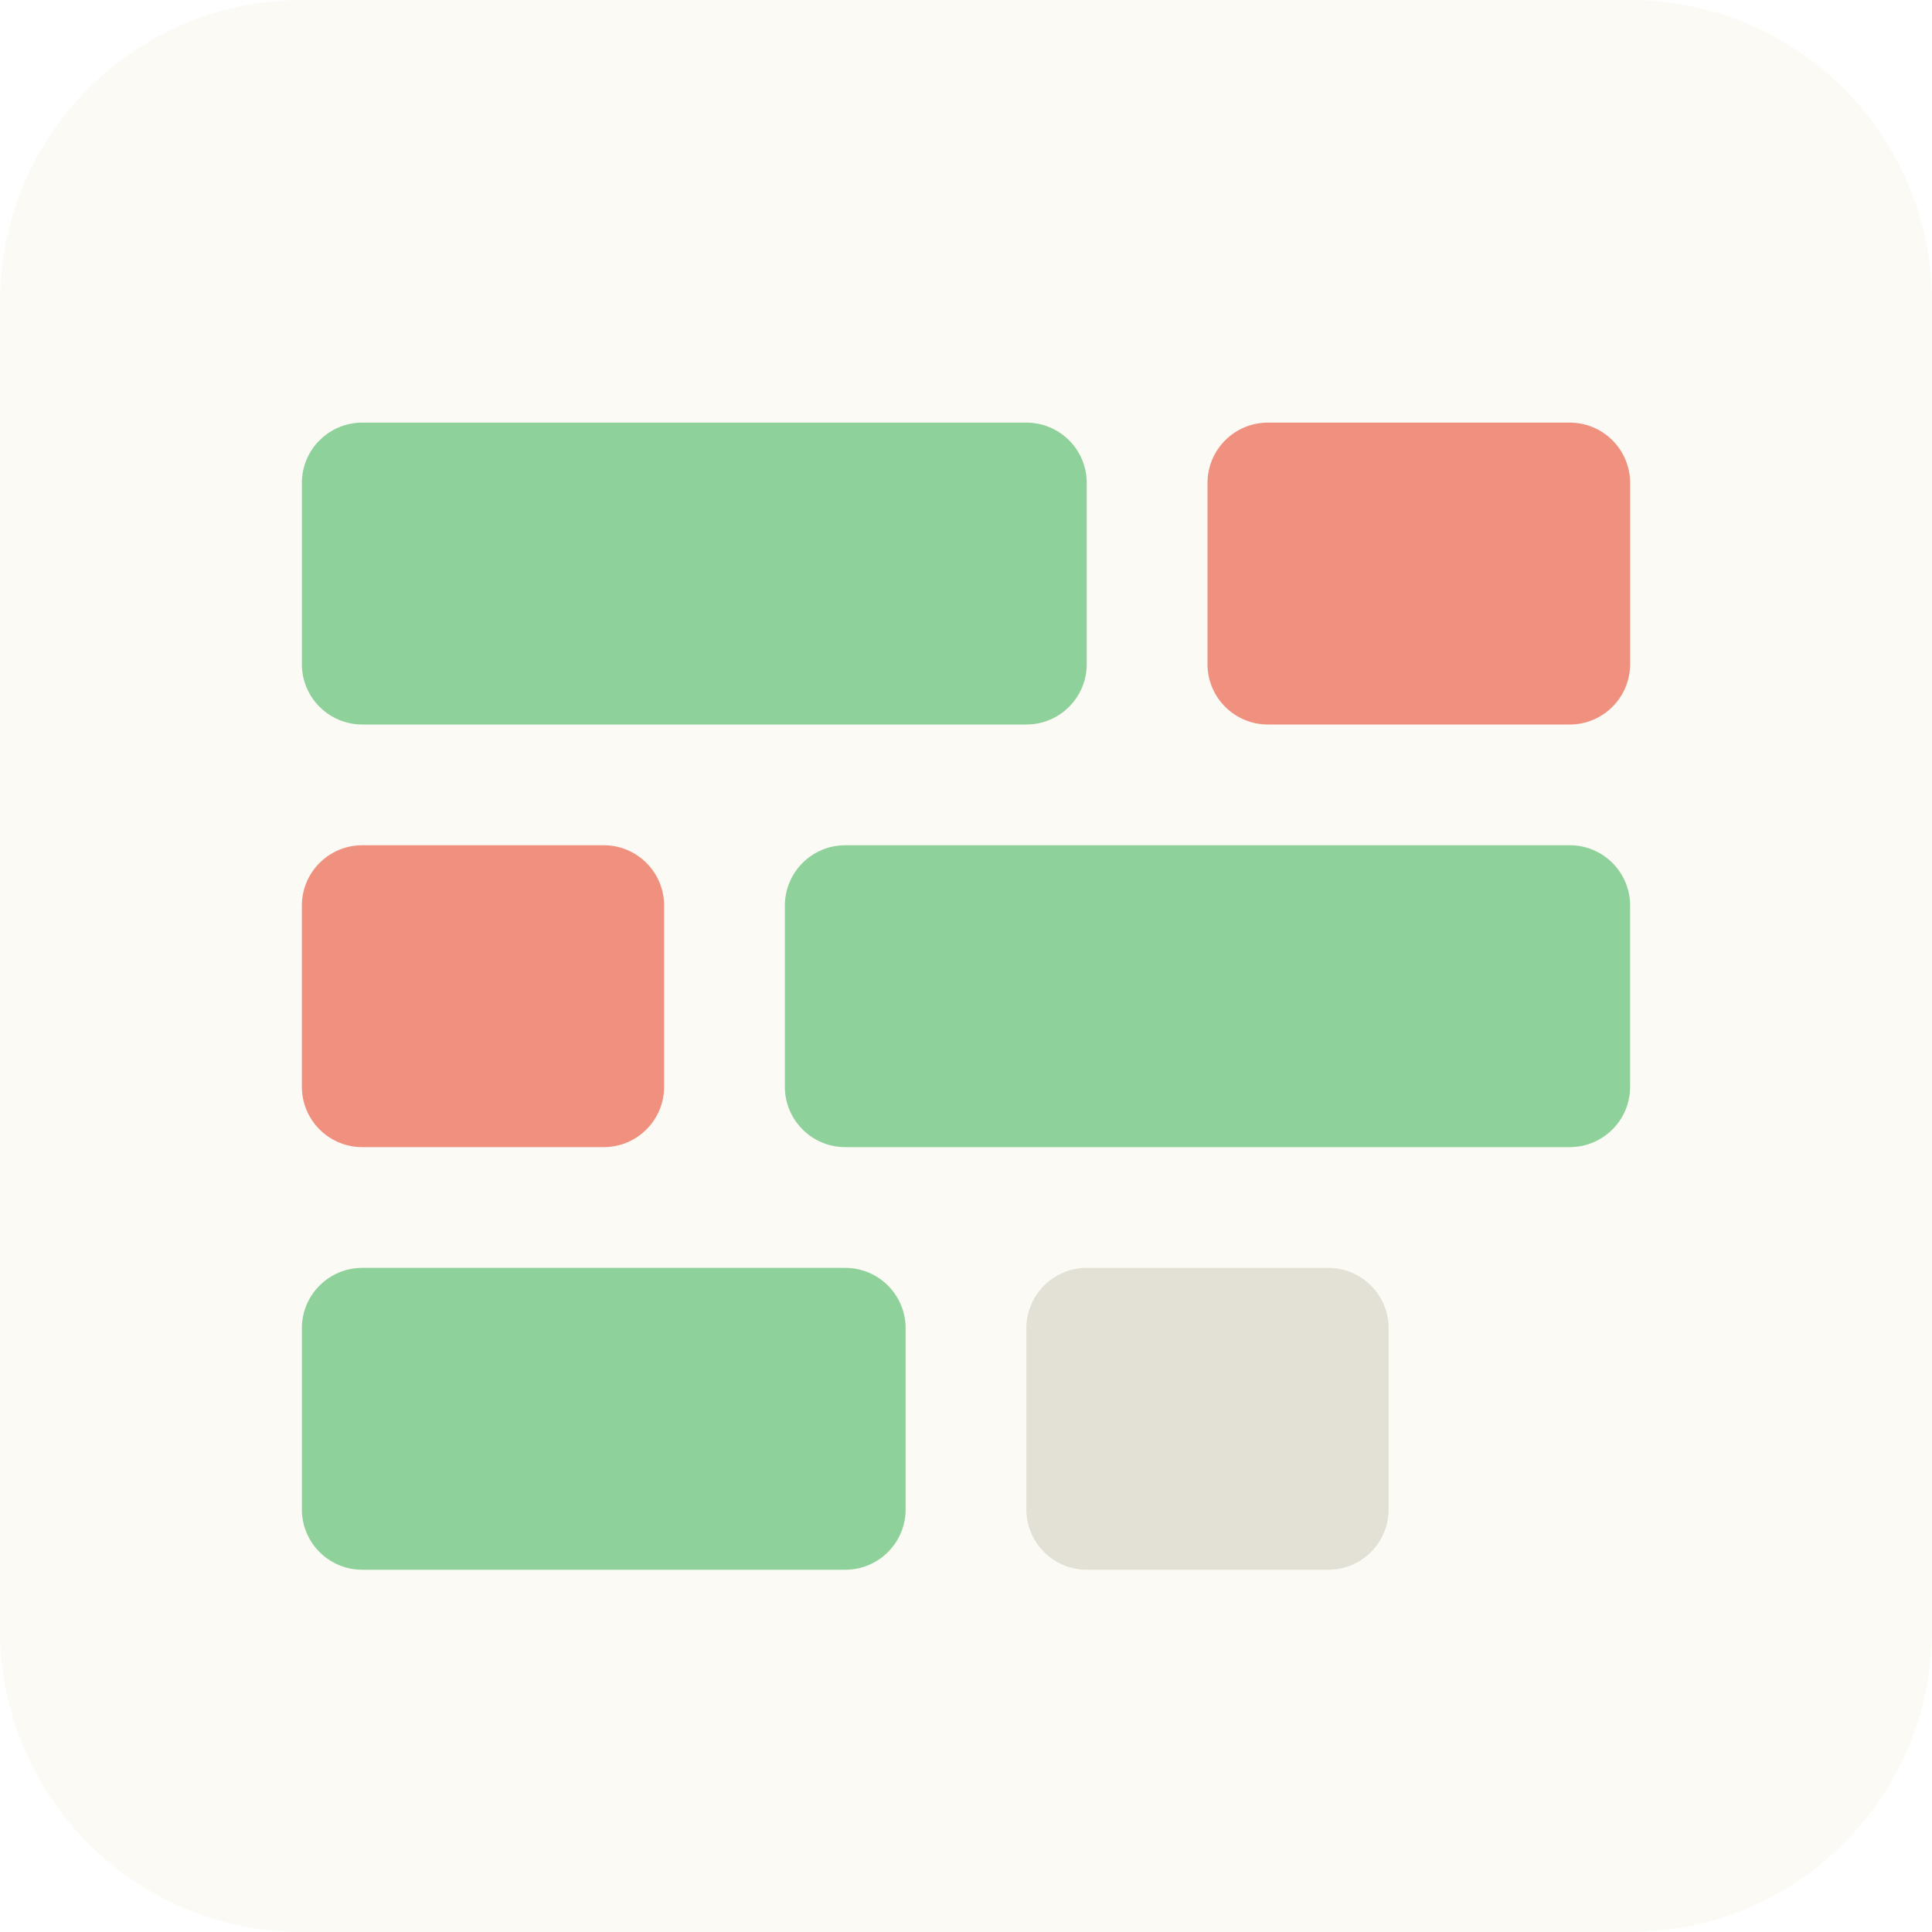
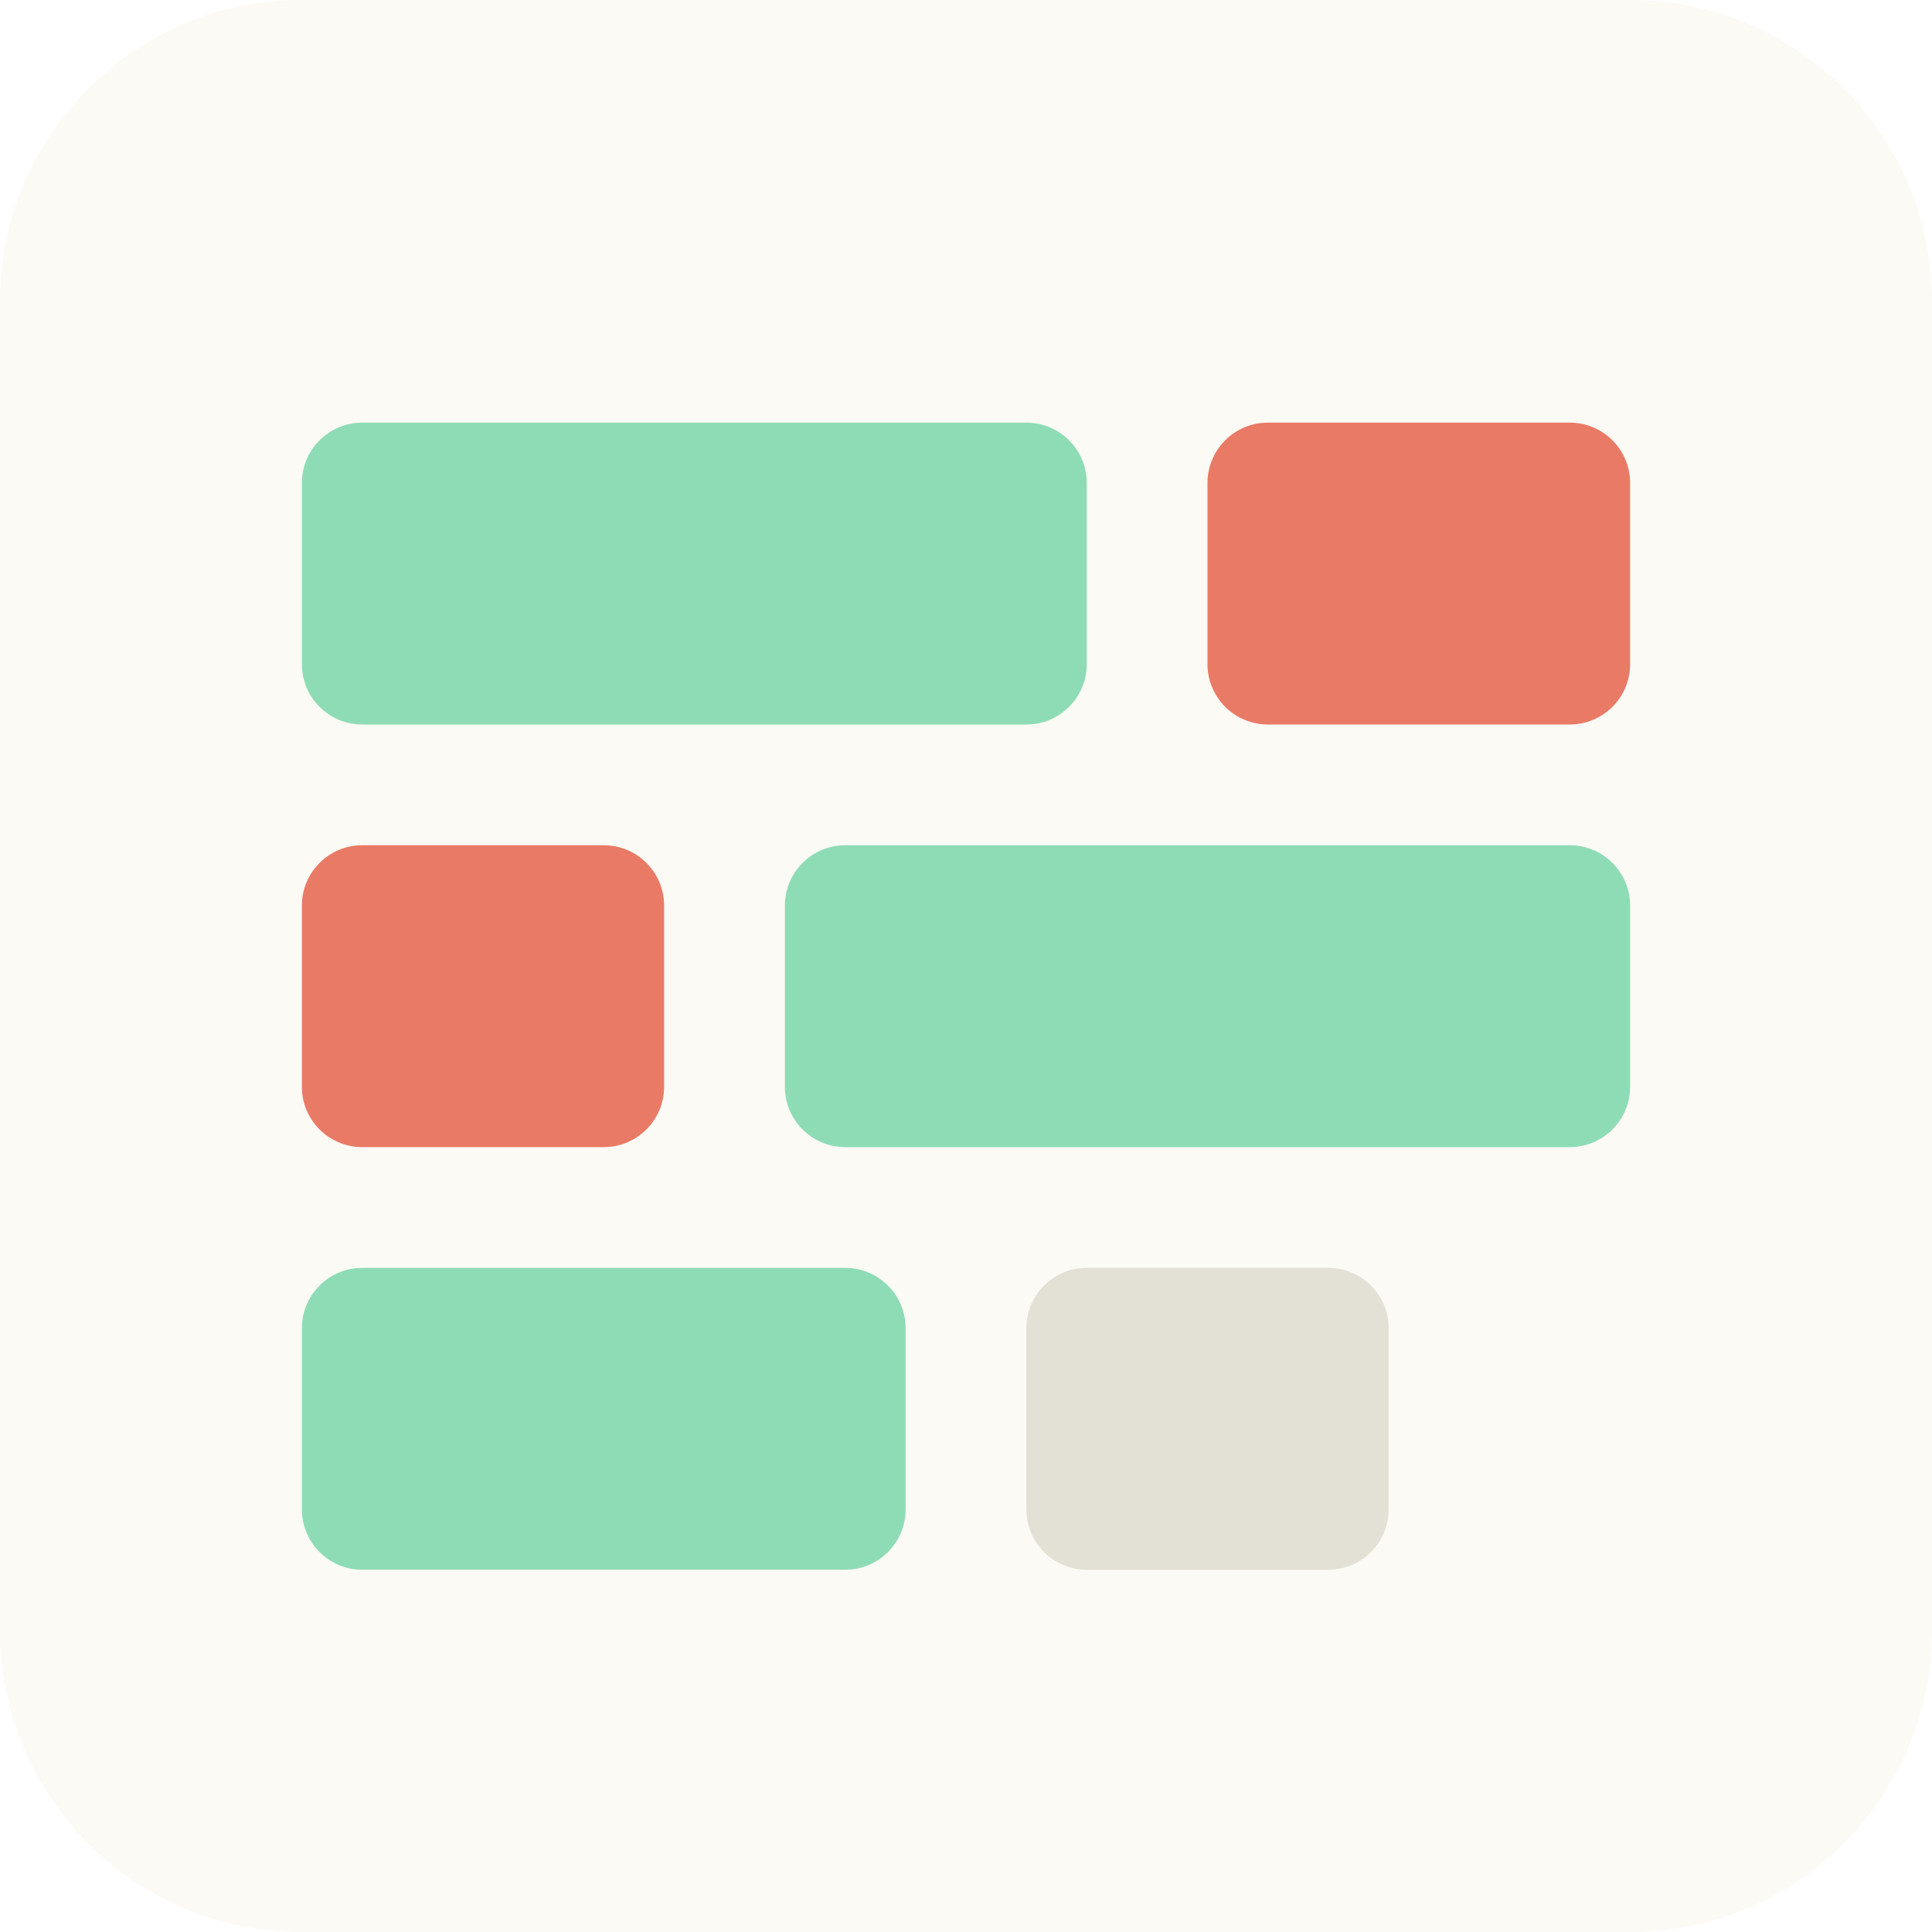
<svg xmlns="http://www.w3.org/2000/svg" viewBox="0 0 32 32">
  <rect width="32" height="32" rx="5" fill="#fbfaf4" />
-   <rect x="5" y="7" width="13" height="5" rx="1" fill="#8fd19a" />
-   <rect x="20" y="7" width="7" height="5" rx="1" fill="#f0907f" />
-   <rect x="5" y="14" width="6" height="5" rx="1" fill="#f0907f" />
-   <rect x="13" y="14" width="14" height="5" rx="1" fill="#8fd19a" />
-   <rect x="5" y="21" width="10" height="5" rx="1" fill="#8fd19a" />
+   <rect x="5" y="7" width="13" height="5" rx="1" fill="#8edcb6" />
+   <rect x="20" y="7" width="7" height="5" rx="1" fill="#e97a66" />
+   <rect x="5" y="14" width="6" height="5" rx="1" fill="#e97a66" />
+   <rect x="13" y="14" width="14" height="5" rx="1" fill="#8edcb6" />
+   <rect x="5" y="21" width="10" height="5" rx="1" fill="#8edcb6" />
  <rect x="17" y="21" width="6" height="5" rx="1" fill="#e3e1d5" />
</svg>
